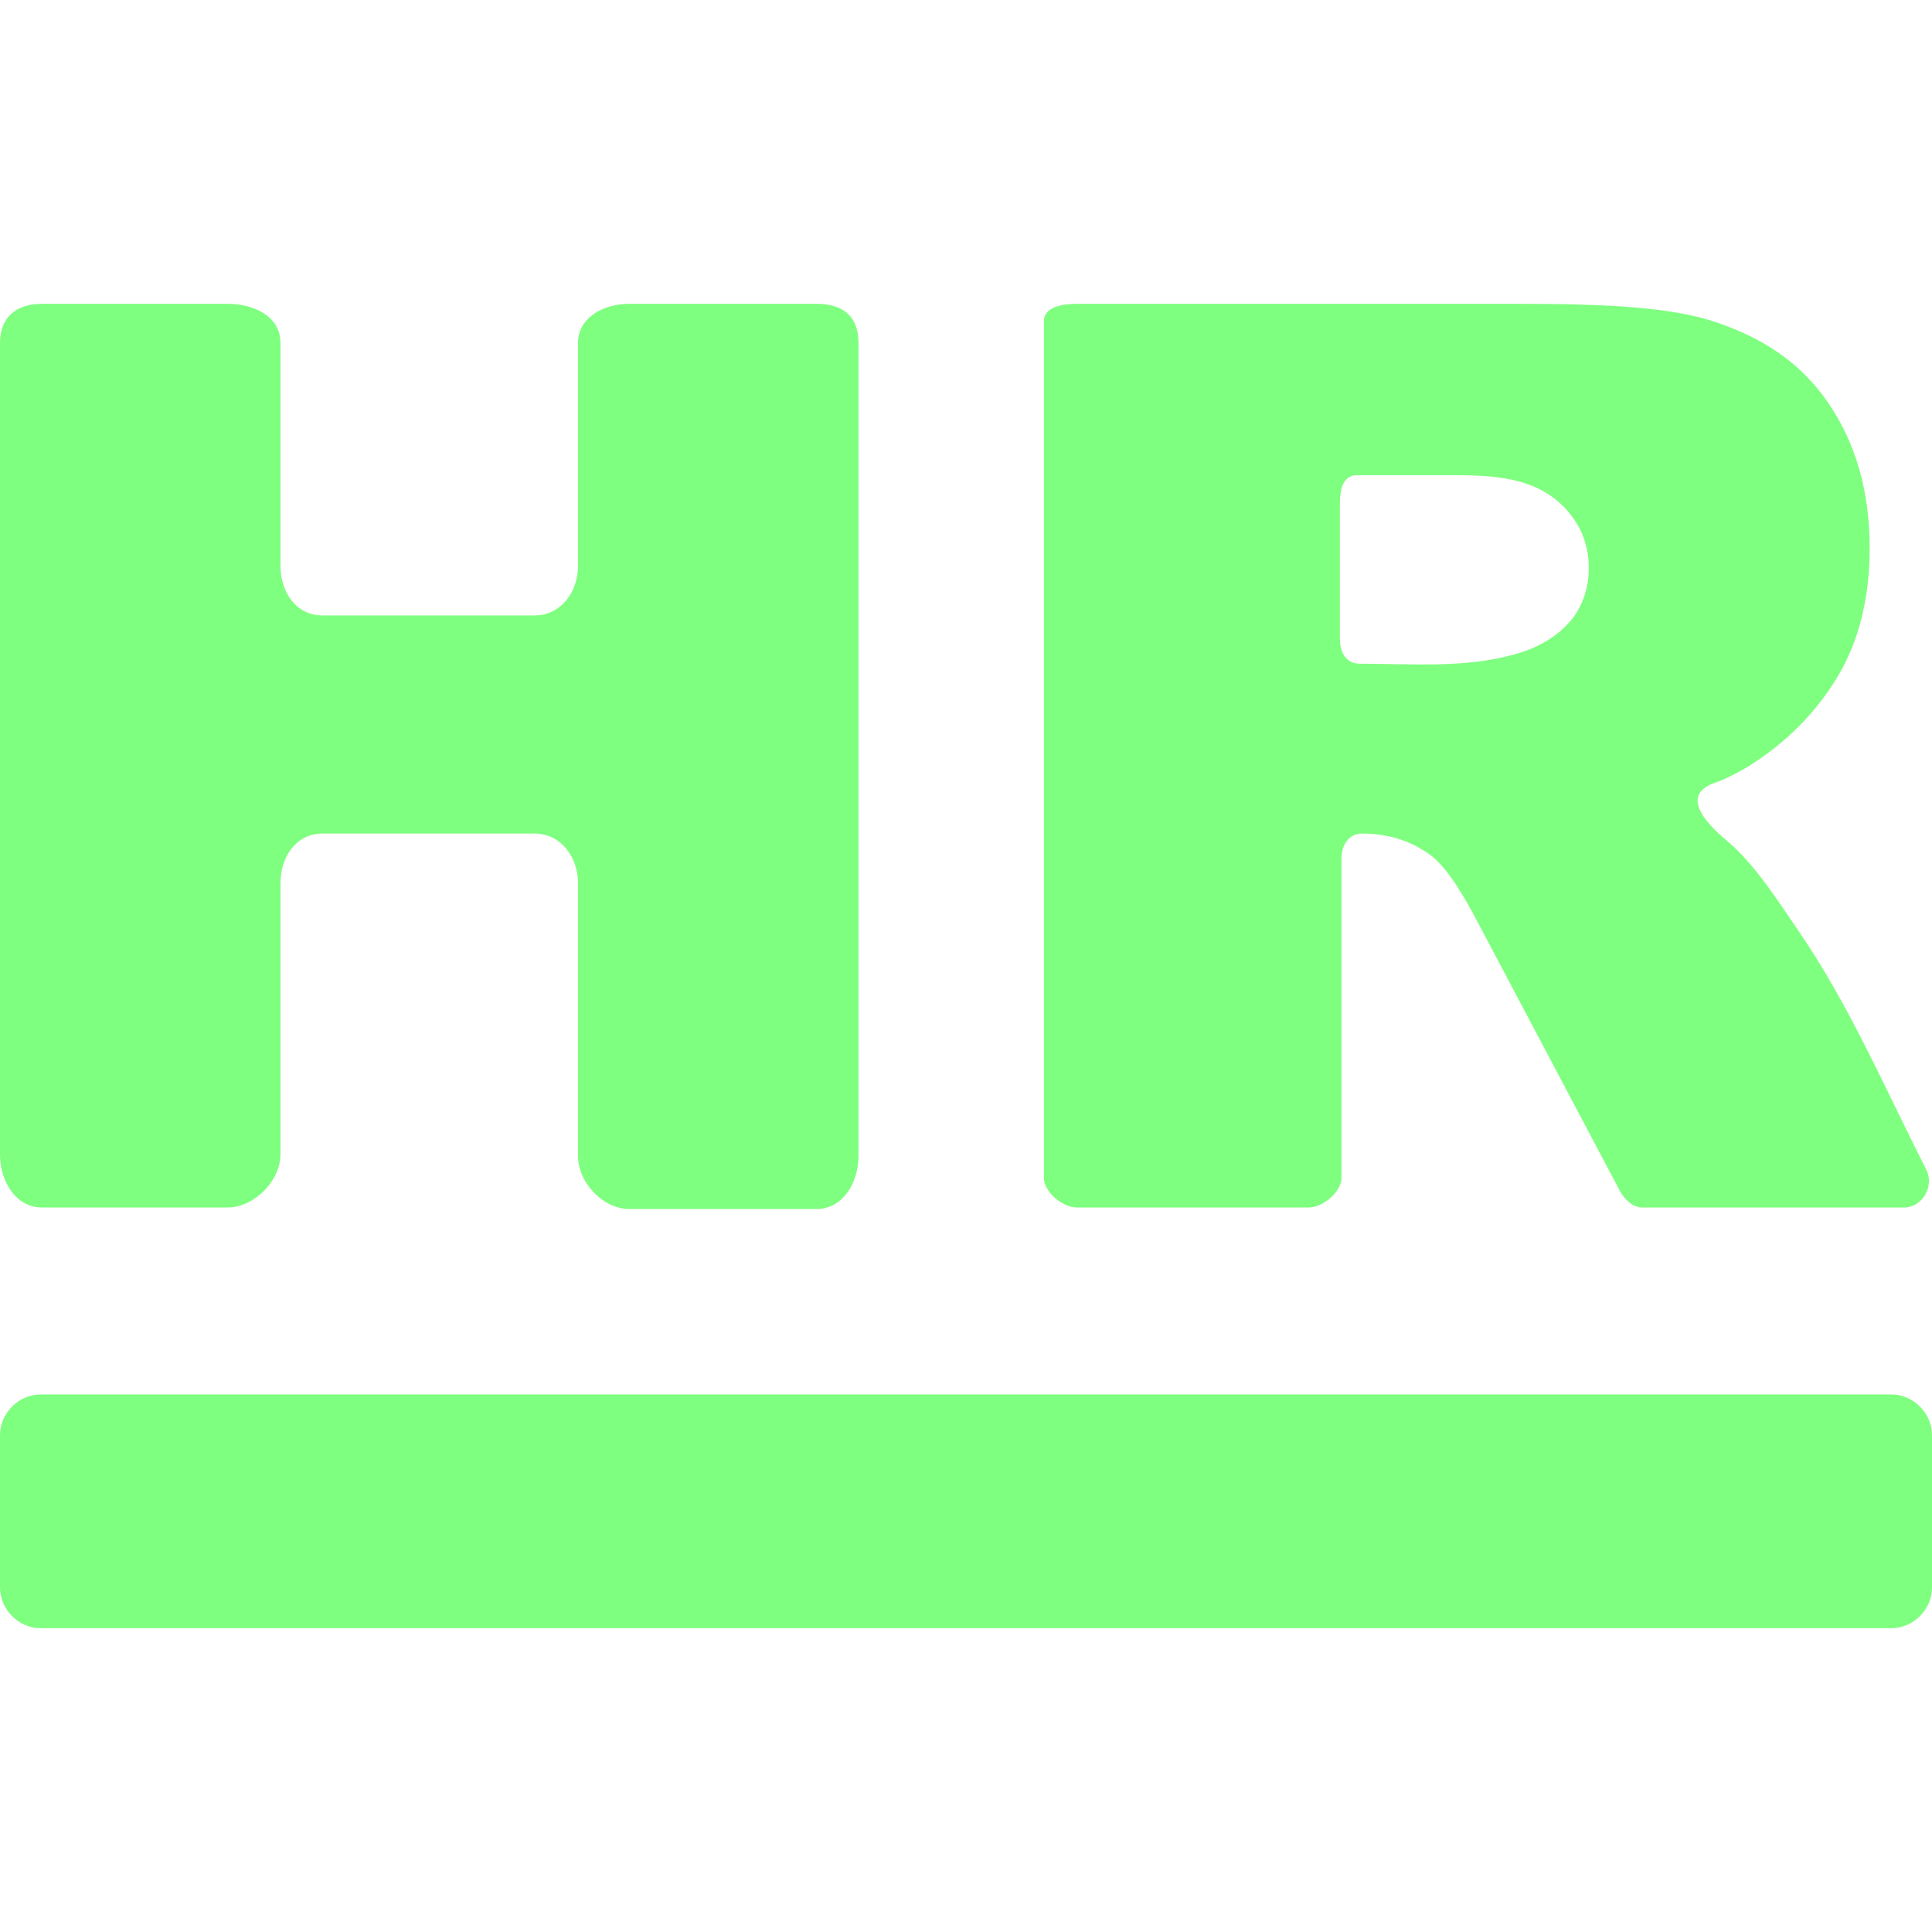
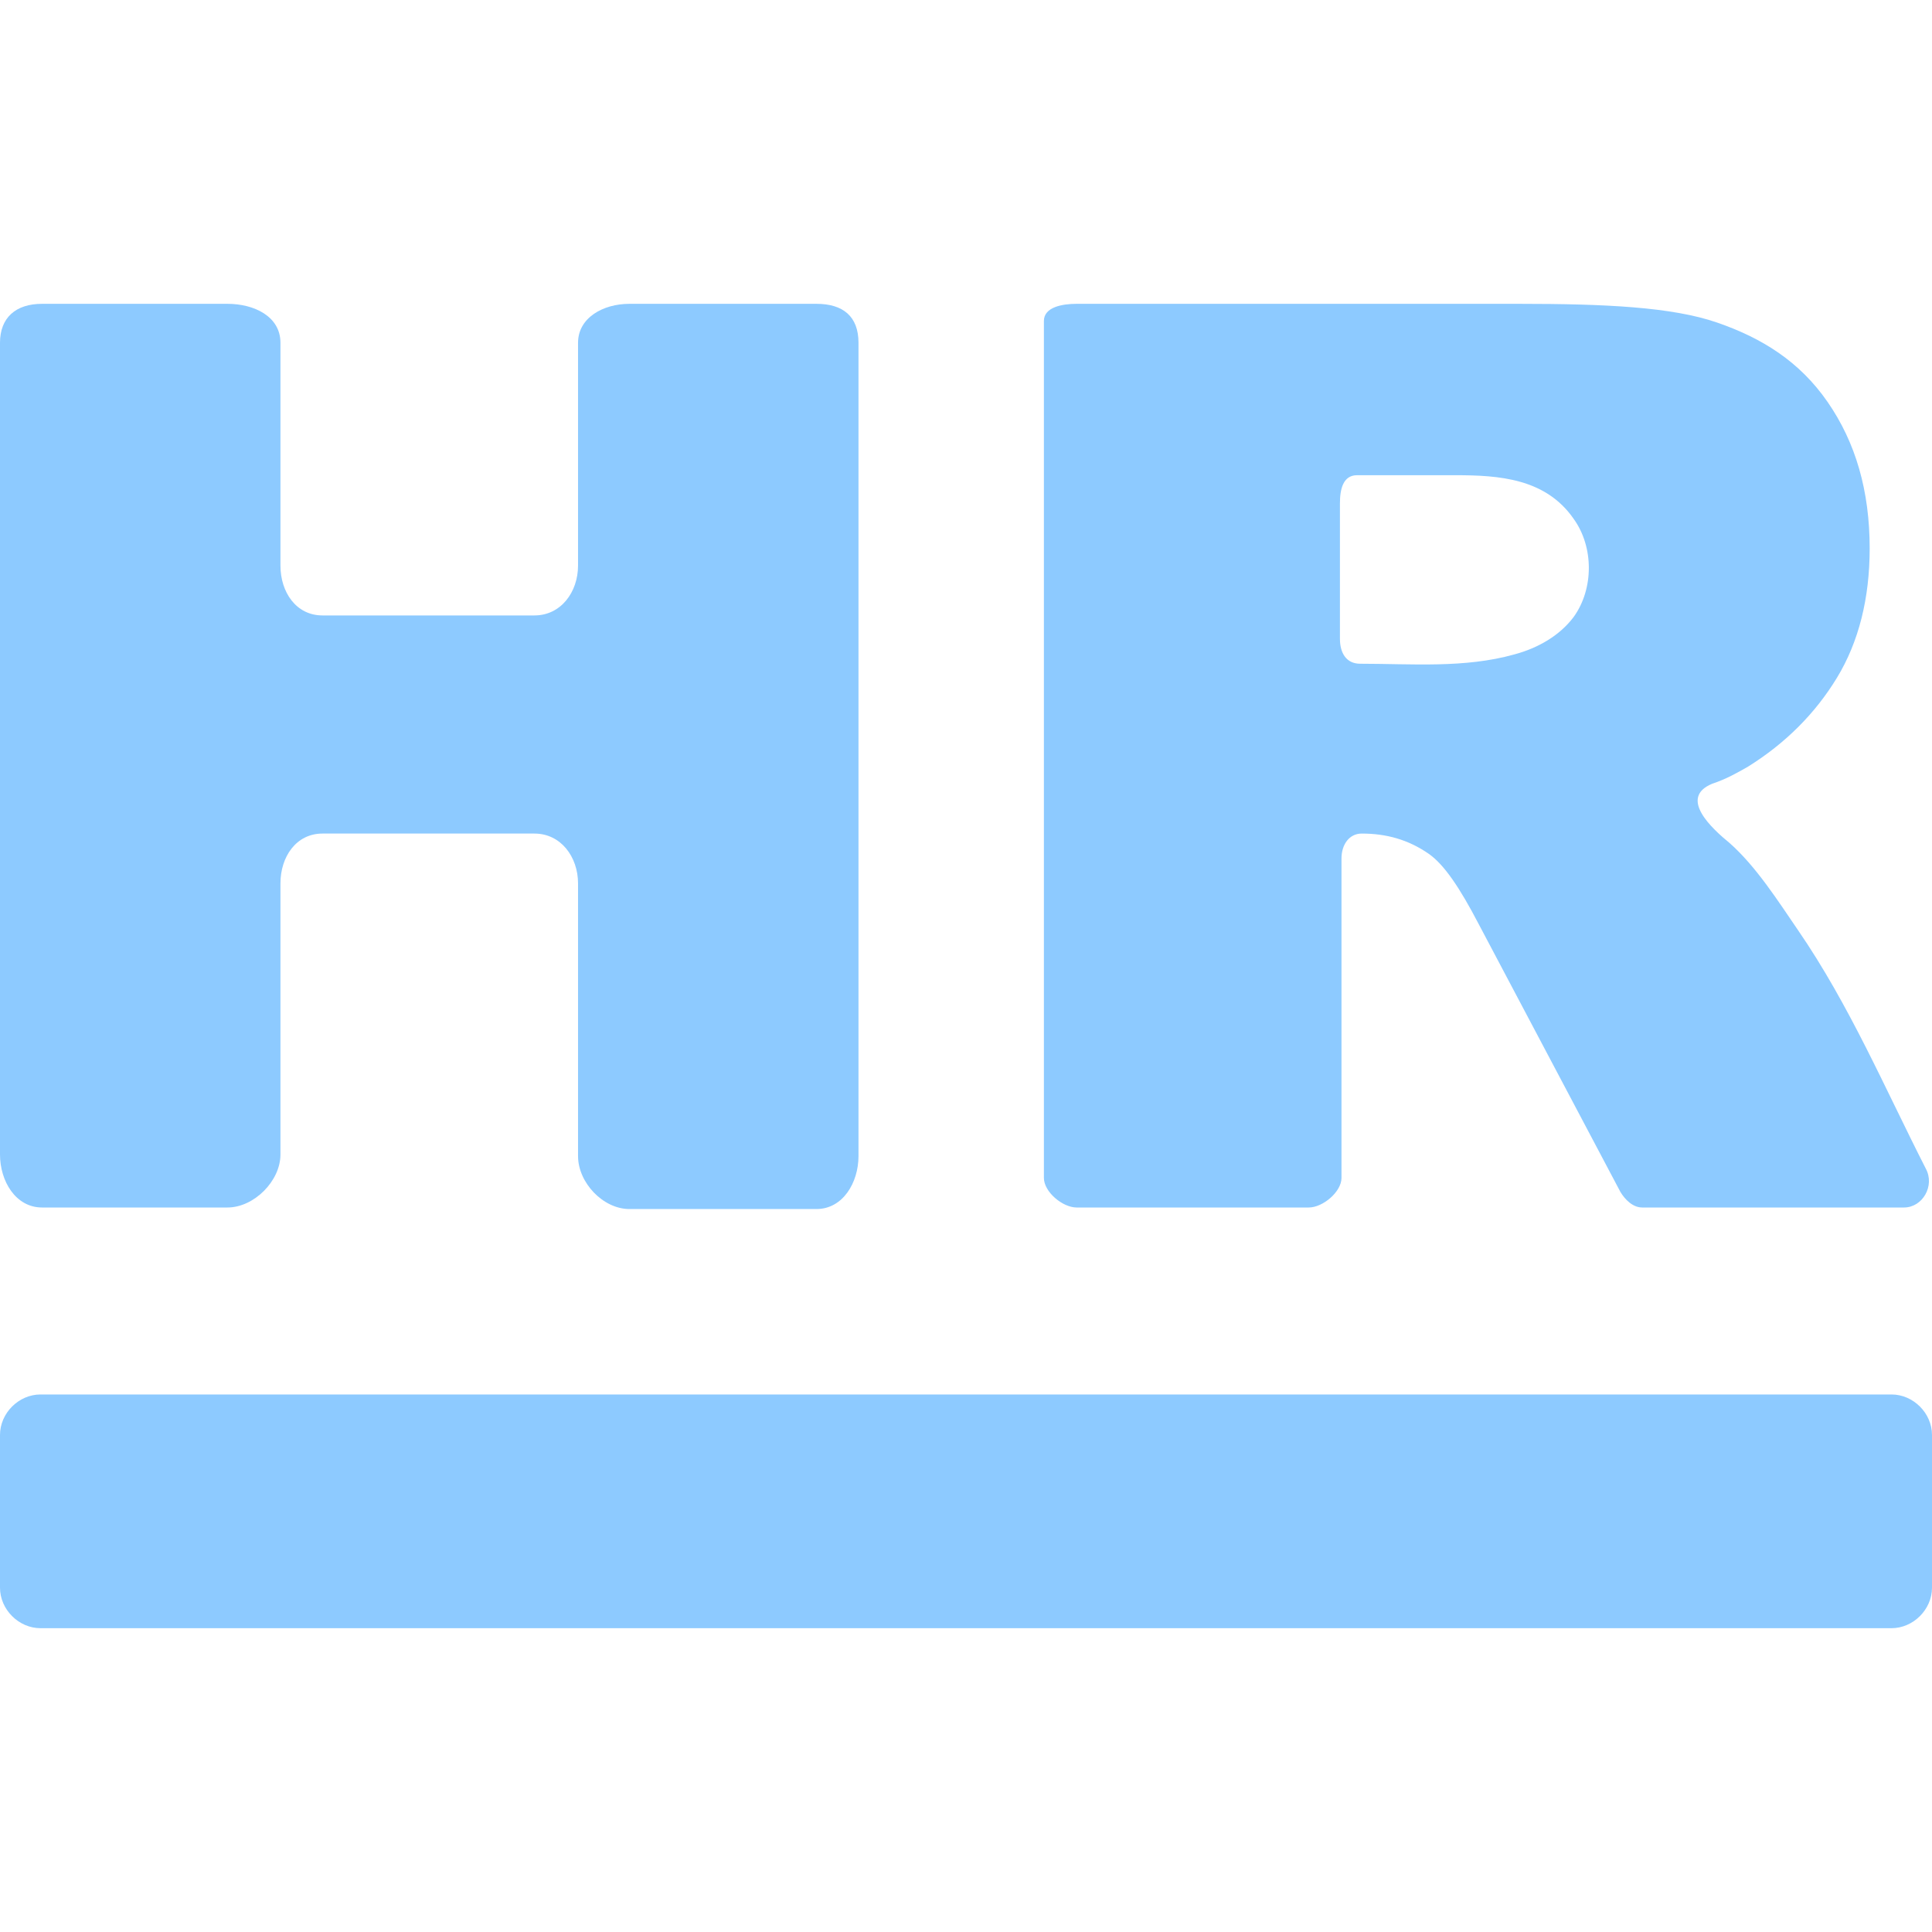
<svg xmlns="http://www.w3.org/2000/svg" version="1.1" id="Capa_1" x="0px" y="0px" width="124px" height="124px" viewBox="0 0 124 124" style="enable-background:new 0 0 124 124;" xml:space="preserve">
  <defs id="defs43" />
-   <g id="g8" style="fill:#7fff7f">
-     <path d="M121.4,89.5H2.6c-1.4,0-2.6,1.2-2.6,2.6v9.801c0,1.399,1.2,2.6,2.6,2.6h118.8c1.399,0,2.6-1.2,2.6-2.6V92.1   C124,90.7,122.8,89.5,121.4,89.5z" id="path2" style="fill:#7fff7f" />
-     <path d="M2.7,77.5h11.9c1.7,0,3.4-1.7,3.4-3.4V56.7c0-1.7,1-3.2,2.7-3.2h13.6c1.7,0,2.8,1.5,2.8,3.2v17.5   c0,1.7,1.6,3.399,3.3,3.399h12c1.7,0,2.7-1.699,2.7-3.399V22c0-1.7-1-2.5-2.7-2.5h-12c-1.7,0-3.3,0.9-3.3,2.5v14.3   c0,1.7-1.1,3.2-2.8,3.2H20.7C19,39.5,18,38,18,36.3V22c0-1.7-1.7-2.5-3.4-2.5H2.7C1,19.5,0,20.4,0,22v52.1C0,75.8,1,77.5,2.7,77.5z   " id="path4" style="fill:#7fff7f" />
-     <path d="M109.9,50.3c0.899-0.3,1.6-0.7,2.3-1.1c2.399-1.5,4.3-3.4,5.7-5.7c1.399-2.3,2.1-5.1,2.1-8.3c0-3.7-0.9-6.8-2.7-9.4   c-1.8-2.6-4.2-4.1-7.1-5.1c-2.9-1-7.2-1.2-12.7-1.2H69.1c-0.899,0-2.1,0.2-2.1,1.1v55c0,0.9,1.2,1.9,2.1,1.9H84   c0.9,0,2.1-1,2.1-1.9V55.1c0-0.9,0.5-1.6,1.301-1.6c1.6,0,3,0.4,4.3,1.3c1,0.7,2,2.2,3.2,4.5l9.1,17.2c0.3,0.5,0.8,1,1.4,1h16.8   c1.2,0,2-1.4,1.399-2.5c-2.6-5.1-4.899-10.5-8.199-15.3c-1.301-1.9-2.7-4.1-4.4-5.6C109.9,53.2,107.7,51.2,109.9,50.3z M101,39.6   c-0.9,1.2-2.3,2-3.8,2.4c-3.2,0.9-6.601,0.6-9.9,0.6C86.4,42.6,86,41.9,86,41v-8.7c0-0.9,0.2-1.8,1.1-1.8H93.4   c2.8,0,5.8,0.2,7.6,2.8C102.3,35.1,102.3,37.8,101,39.6z" id="path6" style="fill:#7fff7f" />
+   <g id="g8" style="fill:#8dcaff;fill-opacity:1">
+     <path d="M121.4,89.5H2.6c-1.4,0-2.6,1.2-2.6,2.6v9.801c0,1.399,1.2,2.6,2.6,2.6h118.8c1.399,0,2.6-1.2,2.6-2.6V92.1   C124,90.7,122.8,89.5,121.4,89.5z" id="path2" style="fill:#8dcaff;fill-opacity:1" />
+     <path d="M2.7,77.5h11.9c1.7,0,3.4-1.7,3.4-3.4V56.7c0-1.7,1-3.2,2.7-3.2h13.6c1.7,0,2.8,1.5,2.8,3.2v17.5   c0,1.7,1.6,3.399,3.3,3.399h12c1.7,0,2.7-1.699,2.7-3.399V22c0-1.7-1-2.5-2.7-2.5h-12c-1.7,0-3.3,0.9-3.3,2.5v14.3   c0,1.7-1.1,3.2-2.8,3.2H20.7C19,39.5,18,38,18,36.3V22c0-1.7-1.7-2.5-3.4-2.5H2.7C1,19.5,0,20.4,0,22v52.1C0,75.8,1,77.5,2.7,77.5z   " id="path4" style="fill:#8dcaff;fill-opacity:1" />
+     <path d="M109.9,50.3c0.899-0.3,1.6-0.7,2.3-1.1c2.399-1.5,4.3-3.4,5.7-5.7c1.399-2.3,2.1-5.1,2.1-8.3c0-3.7-0.9-6.8-2.7-9.4   c-1.8-2.6-4.2-4.1-7.1-5.1c-2.9-1-7.2-1.2-12.7-1.2H69.1c-0.899,0-2.1,0.2-2.1,1.1v55c0,0.9,1.2,1.9,2.1,1.9H84   c0.9,0,2.1-1,2.1-1.9V55.1c0-0.9,0.5-1.6,1.301-1.6c1.6,0,3,0.4,4.3,1.3c1,0.7,2,2.2,3.2,4.5l9.1,17.2c0.3,0.5,0.8,1,1.4,1h16.8   c1.2,0,2-1.4,1.399-2.5c-2.6-5.1-4.899-10.5-8.199-15.3c-1.301-1.9-2.7-4.1-4.4-5.6C109.9,53.2,107.7,51.2,109.9,50.3z M101,39.6   c-0.9,1.2-2.3,2-3.8,2.4c-3.2,0.9-6.601,0.6-9.9,0.6C86.4,42.6,86,41.9,86,41v-8.7c0-0.9,0.2-1.8,1.1-1.8H93.4   c2.8,0,5.8,0.2,7.6,2.8C102.3,35.1,102.3,37.8,101,39.6z" id="path6" style="fill:#8dcaff;fill-opacity:1" />
  </g>
  <g id="g10">
</g>
  <g id="g12">
</g>
  <g id="g14">
</g>
  <g id="g16">
</g>
  <g id="g18">
</g>
  <g id="g20">
</g>
  <g id="g22">
</g>
  <g id="g24">
</g>
  <g id="g26">
</g>
  <g id="g28">
</g>
  <g id="g30">
</g>
  <g id="g32">
</g>
  <g id="g34">
</g>
  <g id="g36">
</g>
  <g id="g38">
</g>
</svg>
